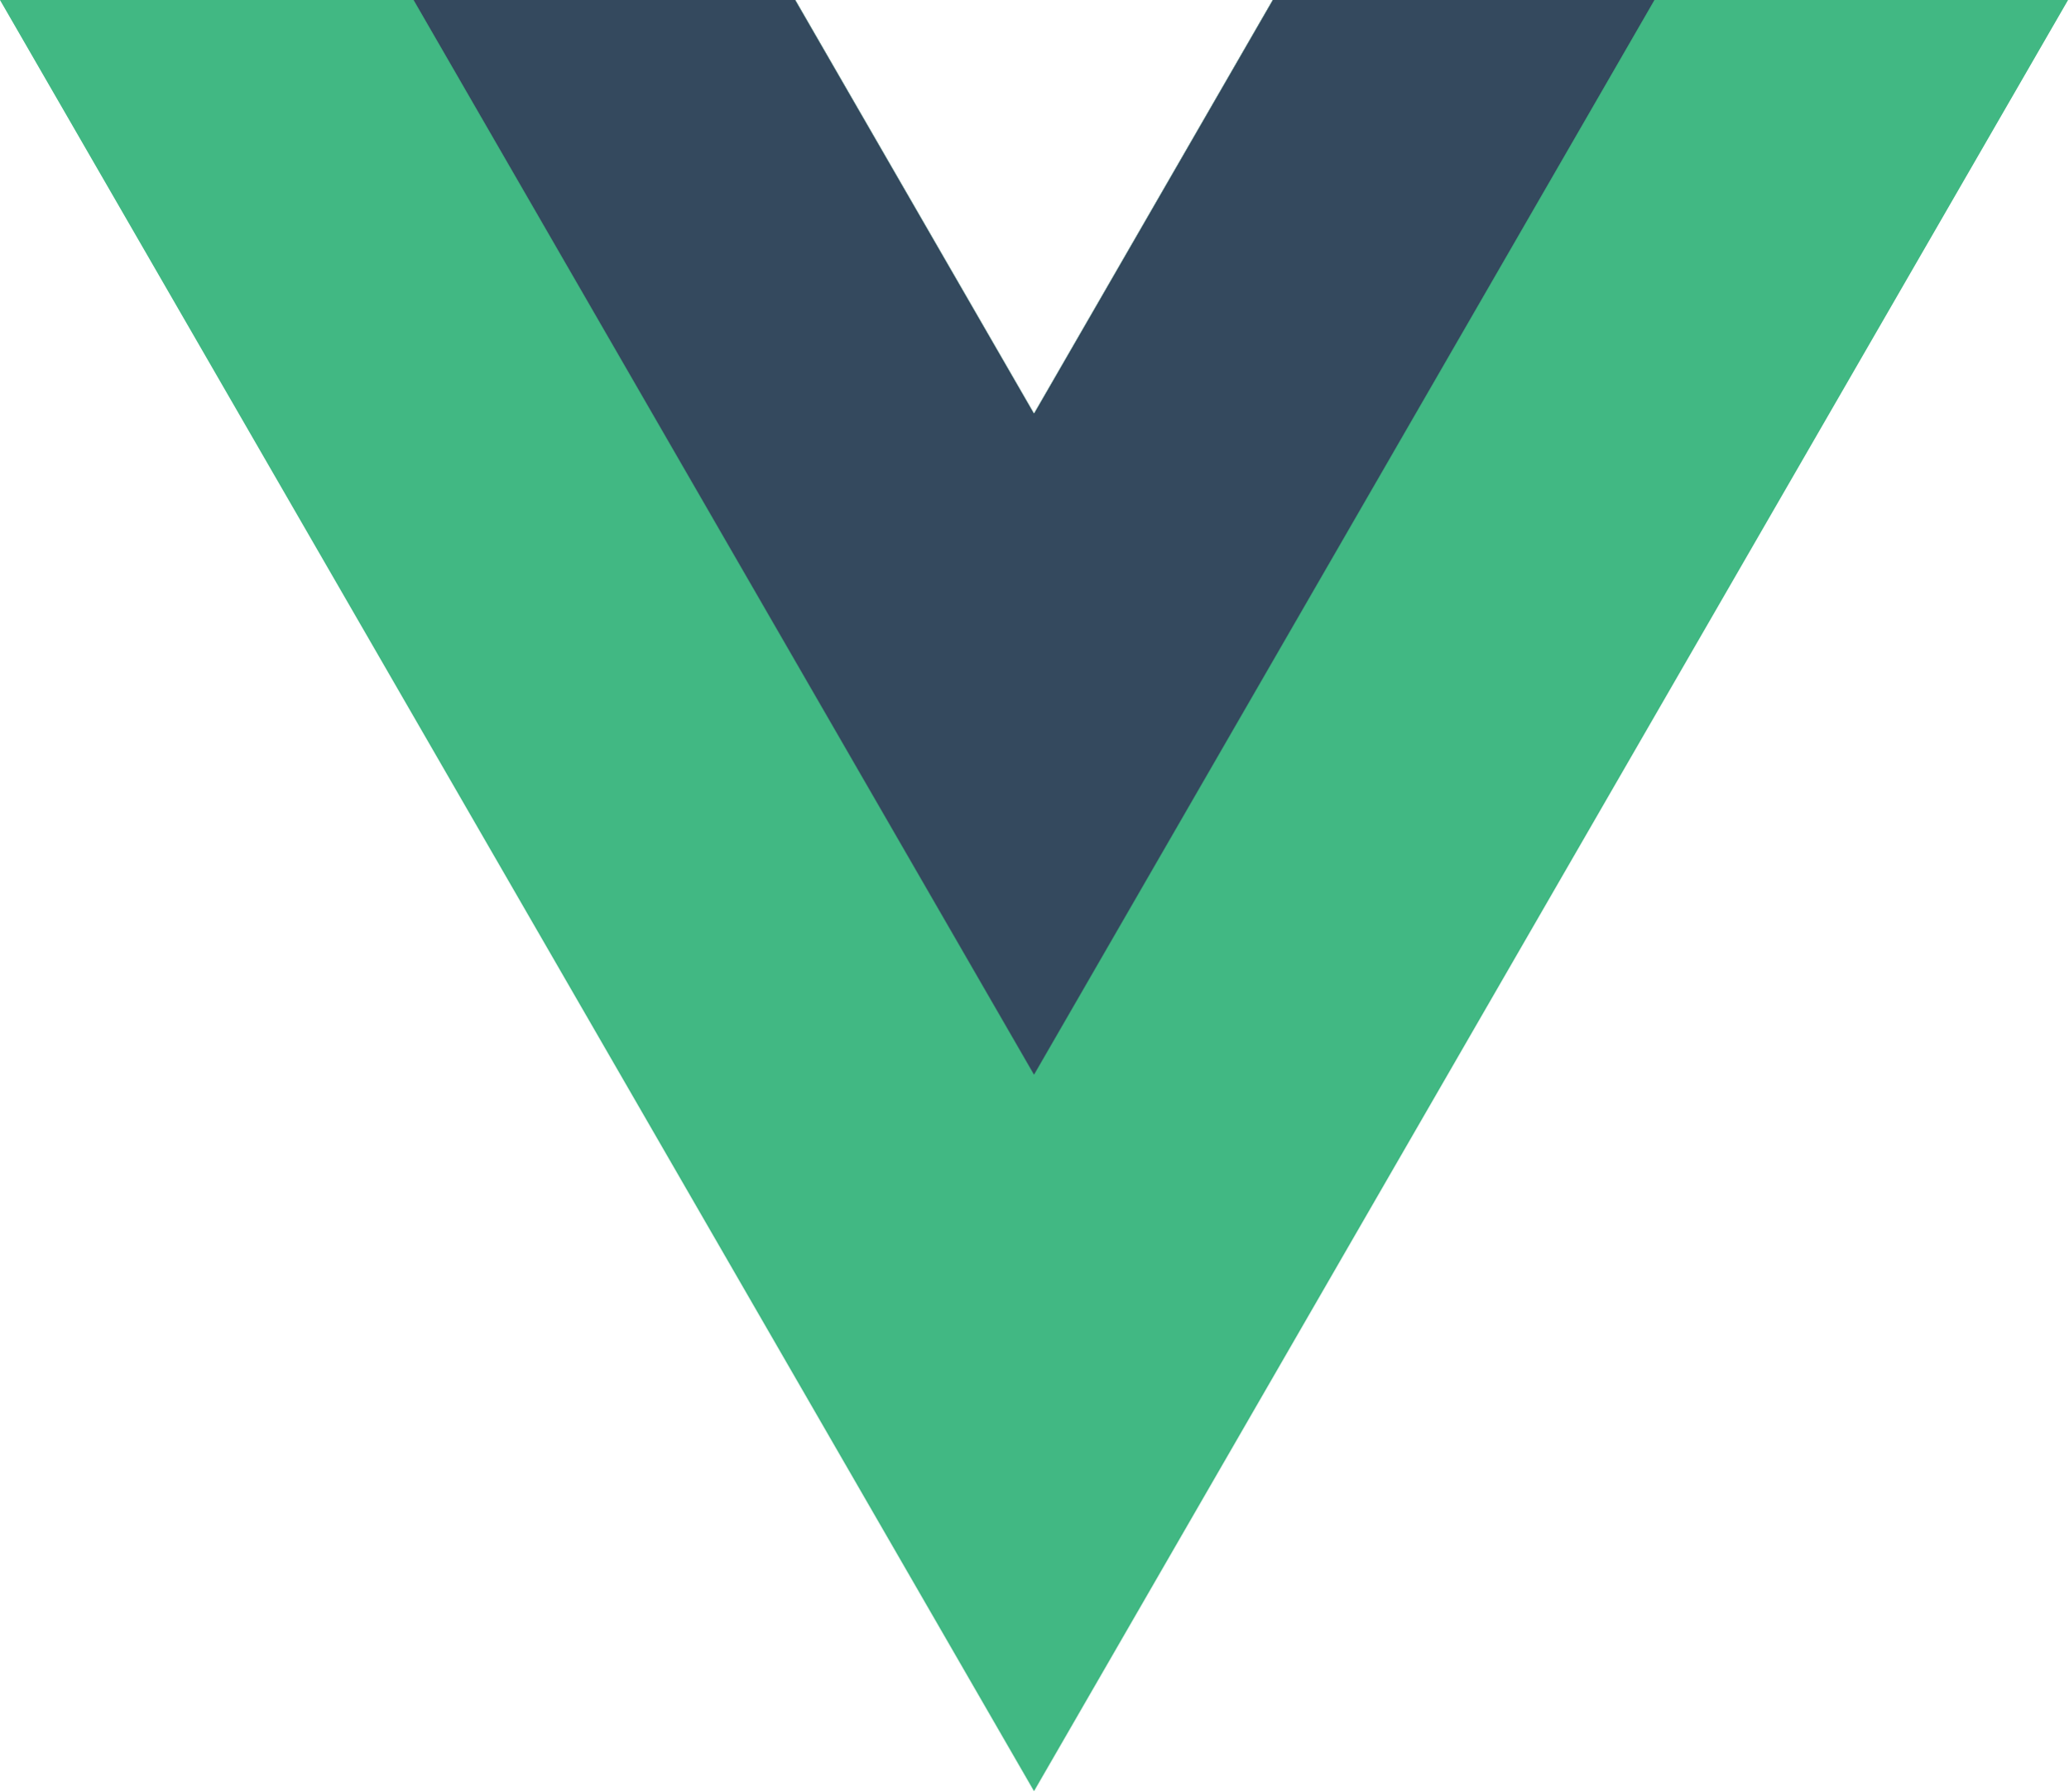
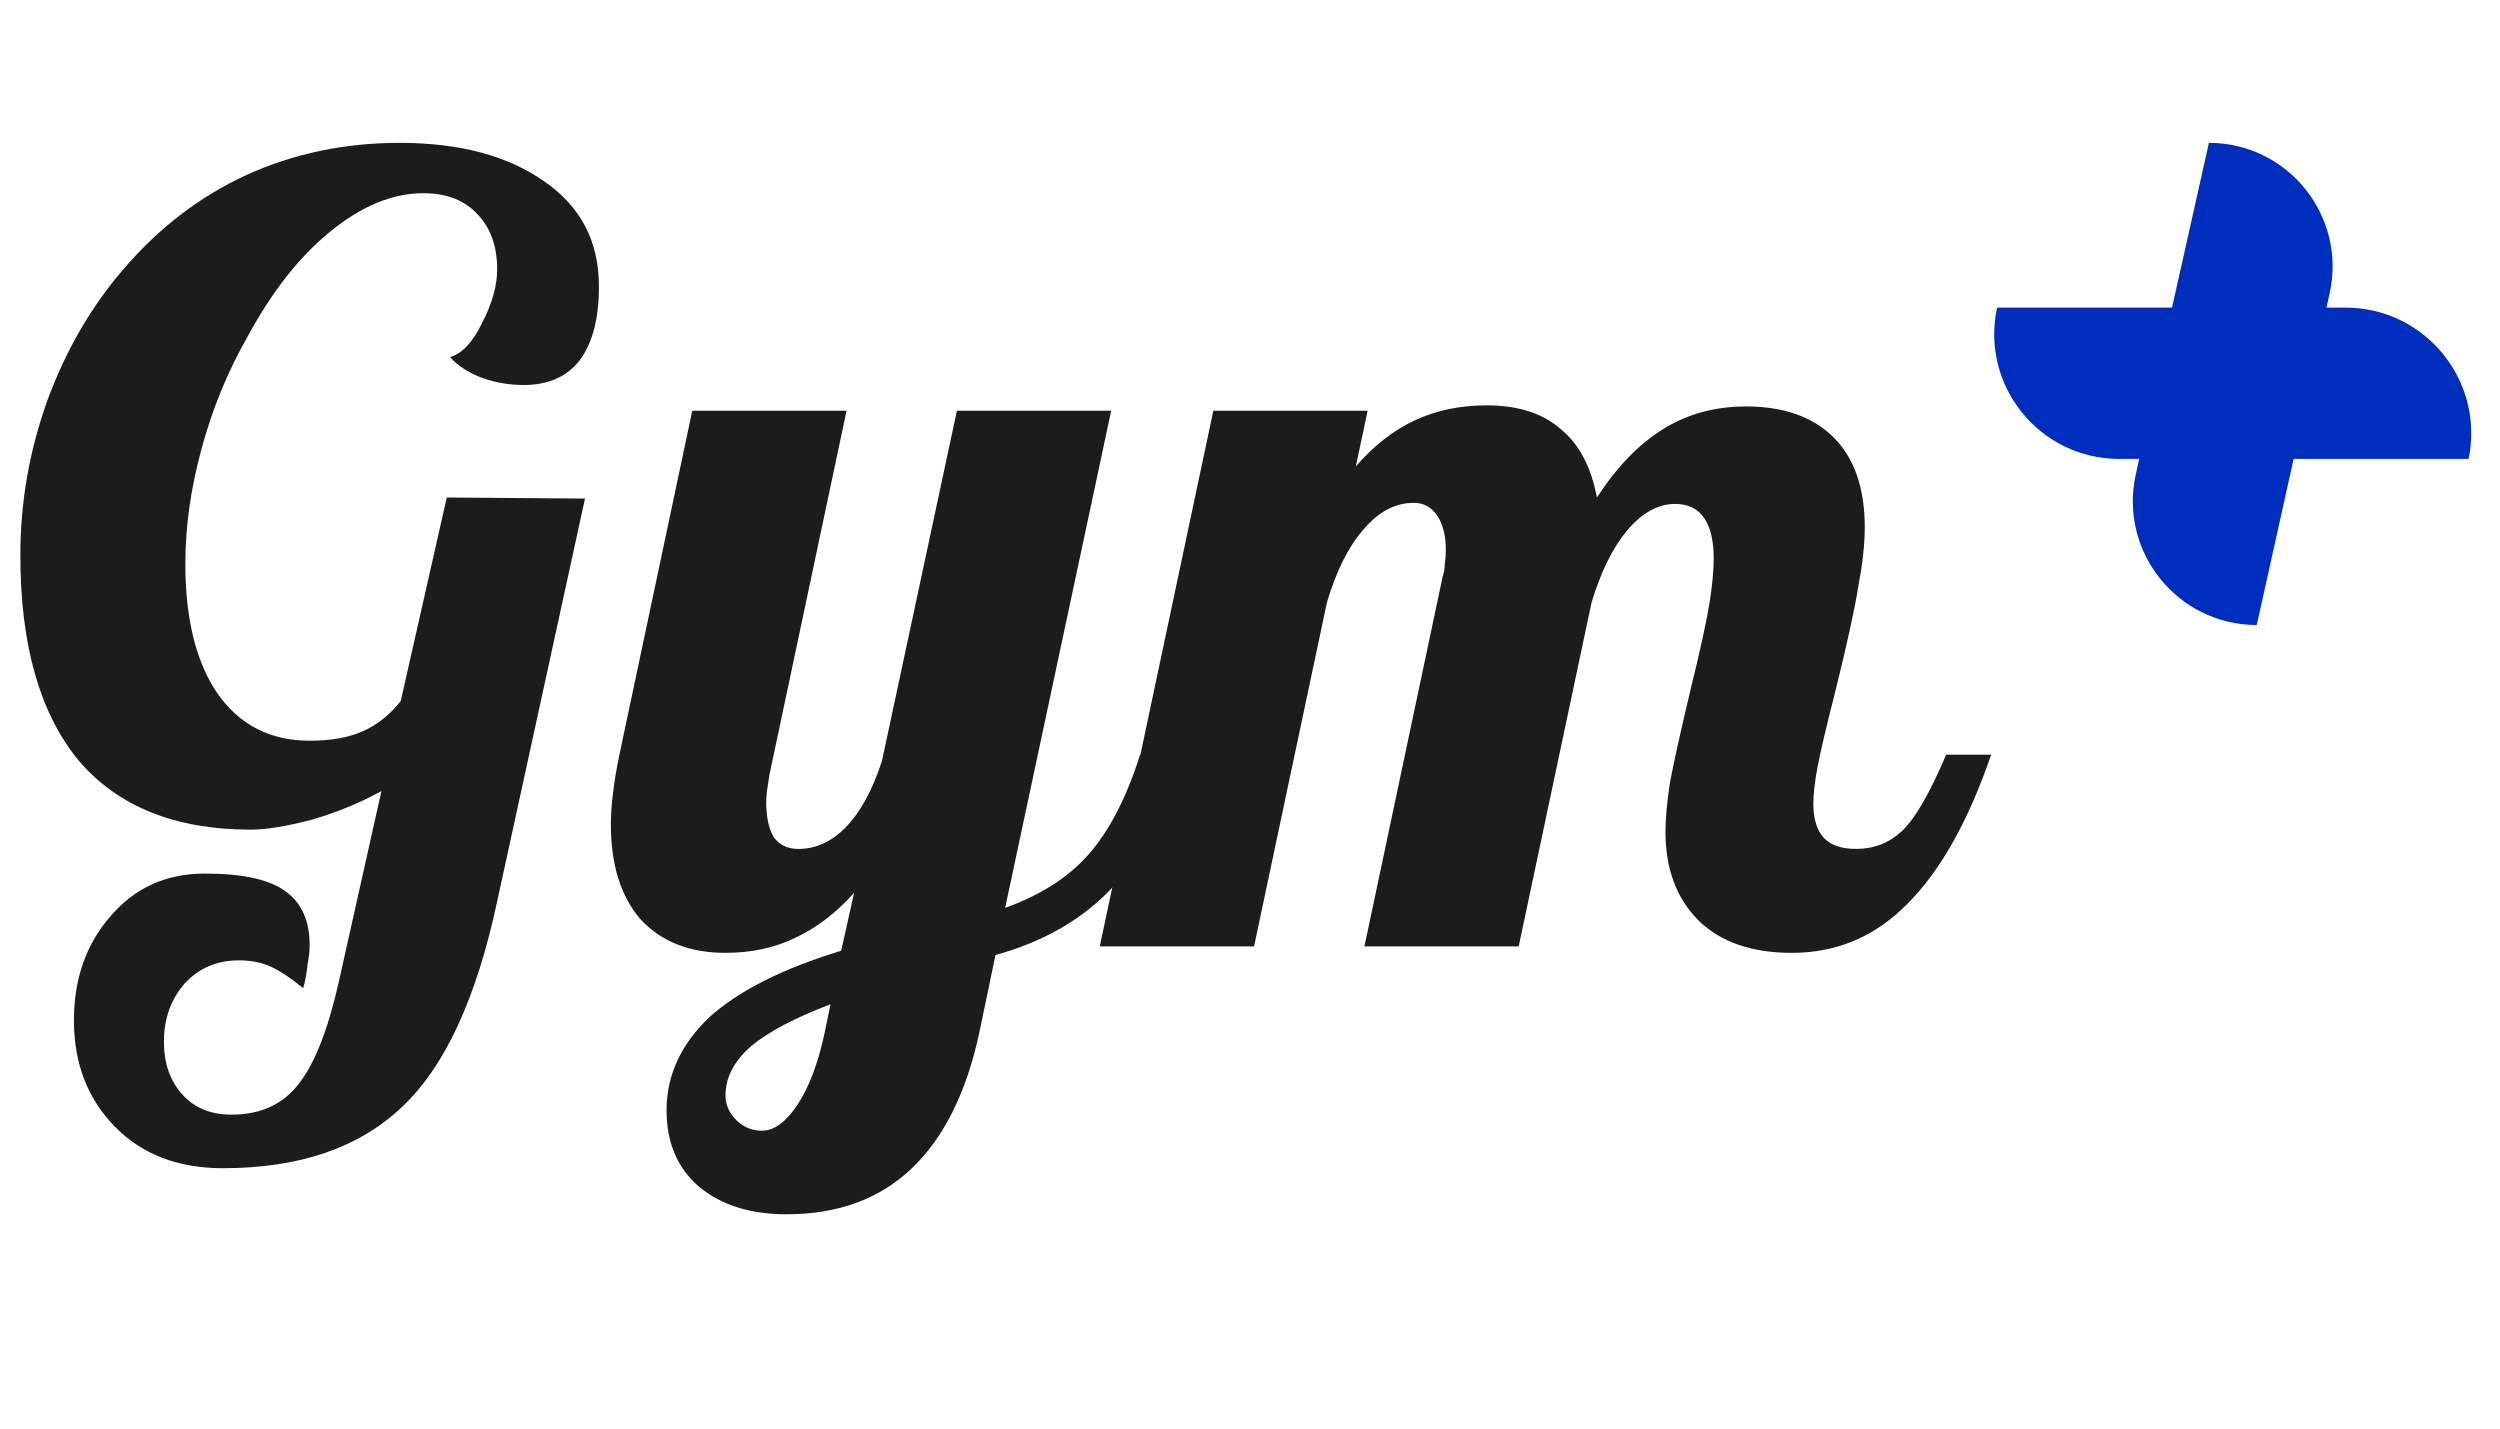
- <svg xmlns="http://www.w3.org/2000/svg" viewBox="0 0 261.76 226.69">
-   <path d="M161.096.001l-30.225 52.351L100.647.001H-.005l130.877 226.688L261.749.001z" fill="#41b883" />
-   <path d="M161.096.001l-30.225 52.351L100.647.001H52.346l78.526 136.01L209.398.001z" fill="#34495e" />
+ <svg xmlns="http://www.w3.org/2000/svg" width="140" height="80" viewBox="0 0 140 80" fill="none">
+   <path d="M121.633 17.227L123.699 8C128.134 8 131.426 12.111 130.457 16.439L130.281 17.227H131.348C135.812 17.227 139.148 21.328 138.24 25.698H128.444L126.378 35C121.939 35 118.642 30.89 119.605 26.558L119.796 25.698H118.667C114.211 25.698 110.892 21.582 111.837 17.227H121.633Z" fill="#002EBC" />
+   <path d="M93.267 46.58C93.267 45.86 93.347 44.96 93.507 43.88C93.707 42.8 94.087 41.08 94.647 38.72C95.207 36.44 95.567 34.8 95.727 33.8C95.887 32.8 95.967 31.96 95.967 31.28C95.967 30.28 95.787 29.52 95.427 29C95.067 28.48 94.527 28.22 93.807 28.22C92.847 28.22 91.947 28.72 91.107 29.72C90.307 30.68 89.647 32.02 89.127 33.74L85.047 53H76.407L80.787 32.3C80.867 32.06 80.907 31.82 80.907 31.58C80.947 31.34 80.967 31.08 80.967 30.8C80.967 30 80.807 29.36 80.487 28.88C80.167 28.4 79.727 28.16 79.167 28.16C78.127 28.16 77.187 28.66 76.347 29.66C75.507 30.62 74.827 31.98 74.307 33.74L70.227 53H61.587L67.947 23H76.587L75.927 26.12C76.927 24.96 78.027 24.1 79.227 23.54C80.427 22.98 81.767 22.7 83.247 22.7C85.007 22.7 86.387 23.14 87.387 24.02C88.427 24.86 89.107 26.14 89.427 27.86C90.547 26.14 91.787 24.86 93.147 24.02C94.507 23.18 96.047 22.76 97.767 22.76C99.887 22.76 101.527 23.34 102.687 24.5C103.847 25.66 104.427 27.34 104.427 29.54C104.427 30.46 104.307 31.56 104.067 32.84C103.867 34.08 103.447 36 102.807 38.6C102.287 40.64 101.947 42.08 101.787 42.92C101.627 43.76 101.547 44.46 101.547 45.02C101.547 45.86 101.747 46.5 102.147 46.94C102.547 47.34 103.147 47.54 103.947 47.54C104.947 47.54 105.807 47.2 106.527 46.52C107.247 45.84 108.067 44.42 108.987 42.26H111.507C110.227 45.98 108.667 48.76 106.827 50.6C105.027 52.44 102.867 53.36 100.347 53.36C98.107 53.36 96.367 52.76 95.127 51.56C93.887 50.32 93.267 48.66 93.267 46.58Z" fill="#1C1C1C" />
+   <path d="M44.708 47.54C45.708 47.54 46.608 47.12 47.407 46.28C48.208 45.44 48.867 44.22 49.388 42.62L53.587 23H62.227L56.288 50.84C58.288 50.12 59.847 49.12 60.968 47.84C62.127 46.52 63.087 44.66 63.847 42.26H66.368C65.448 45.3 64.127 47.74 62.407 49.58C60.727 51.42 58.508 52.72 55.748 53.48L54.847 57.8C54.127 61.16 52.867 63.7 51.068 65.42C49.267 67.14 46.928 68 44.047 68C42.008 68 40.367 67.48 39.127 66.44C37.928 65.4 37.328 63.98 37.328 62.18C37.328 60.22 38.127 58.48 39.727 56.96C41.367 55.48 43.828 54.24 47.108 53.24L47.828 50C46.828 51.12 45.727 51.96 44.528 52.52C43.367 53.08 42.068 53.36 40.627 53.36C38.627 53.36 37.047 52.74 35.888 51.5C34.767 50.22 34.208 48.44 34.208 46.16C34.208 45.64 34.248 45.06 34.328 44.42C34.407 43.74 34.528 43.02 34.688 42.26L38.767 23H47.407L43.087 43.4C43.047 43.64 43.008 43.9 42.968 44.18C42.928 44.42 42.907 44.66 42.907 44.9C42.907 45.74 43.047 46.4 43.328 46.88C43.648 47.32 44.108 47.54 44.708 47.54ZM46.508 56.24C44.508 57 43.028 57.78 42.068 58.58C41.108 59.42 40.627 60.34 40.627 61.34C40.627 61.86 40.828 62.32 41.227 62.72C41.627 63.12 42.108 63.32 42.667 63.32C43.347 63.32 44.008 62.84 44.648 61.88C45.288 60.92 45.788 59.62 46.148 57.98L46.508 56.24Z" fill="#1C1C1C" />
+   <path d="M17.34 41.48C18.54 41.48 19.54 41.3 20.34 40.94C21.14 40.58 21.84 40.02 22.44 39.26L25.02 27.86L32.76 27.92L27.84 50.48C26.68 55.92 24.9 59.76 22.5 62C20.1 64.28 16.76 65.42 12.48 65.42C9.96 65.42 7.94 64.64 6.42 63.08C4.9 61.52 4.14 59.54 4.14 57.14C4.14 54.82 4.82 52.88 6.18 51.32C7.54 49.72 9.3 48.92 11.46 48.92C13.62 48.92 15.14 49.26 16.02 49.94C16.9 50.58 17.34 51.58 17.34 52.94C17.34 53.26 17.3 53.62 17.22 54.02C17.18 54.46 17.1 54.9 16.98 55.34C16.3 54.78 15.7 54.38 15.18 54.14C14.66 53.9 14.06 53.78 13.38 53.78C12.14 53.78 11.12 54.22 10.32 55.1C9.56 55.98 9.18 57.06 9.18 58.34C9.18 59.54 9.52 60.52 10.2 61.28C10.88 62.04 11.8 62.42 12.96 62.42C14.6 62.42 15.86 61.84 16.74 60.68C17.62 59.56 18.36 57.68 18.96 55.04L21.36 44.3C20.12 44.98 18.8 45.52 17.4 45.92C16 46.28 14.88 46.46 14.04 46.46C9.8 46.46 6.58 45.16 4.38 42.56C2.22 39.92 1.14 36.1 1.14 31.1C1.14 28.14 1.64 25.26 2.64 22.46C3.68 19.62 5.12 17.14 6.96 15.02C8.92 12.74 11.2 11 13.8 9.8C16.44 8.6 19.3 8 22.38 8C25.74 8 28.44 8.72 30.48 10.16C32.52 11.56 33.54 13.52 33.54 16.04C33.54 17.84 33.18 19.22 32.46 20.18C31.74 21.1 30.7 21.56 29.34 21.56C28.5 21.56 27.7 21.42 26.94 21.14C26.22 20.86 25.64 20.48 25.2 20C25.88 19.8 26.48 19.16 27 18.08C27.56 17 27.84 16 27.84 15.08C27.84 13.8 27.48 12.78 26.76 12.02C26.04 11.22 25.02 10.82 23.7 10.82C21.98 10.82 20.24 11.54 18.48 12.98C16.76 14.38 15.22 16.34 13.86 18.86C12.74 20.82 11.88 22.92 11.28 25.16C10.68 27.36 10.38 29.5 10.38 31.58C10.38 34.66 10.98 37.08 12.18 38.84C13.42 40.6 15.14 41.48 17.34 41.48Z" fill="#1C1C1C" />
</svg>
